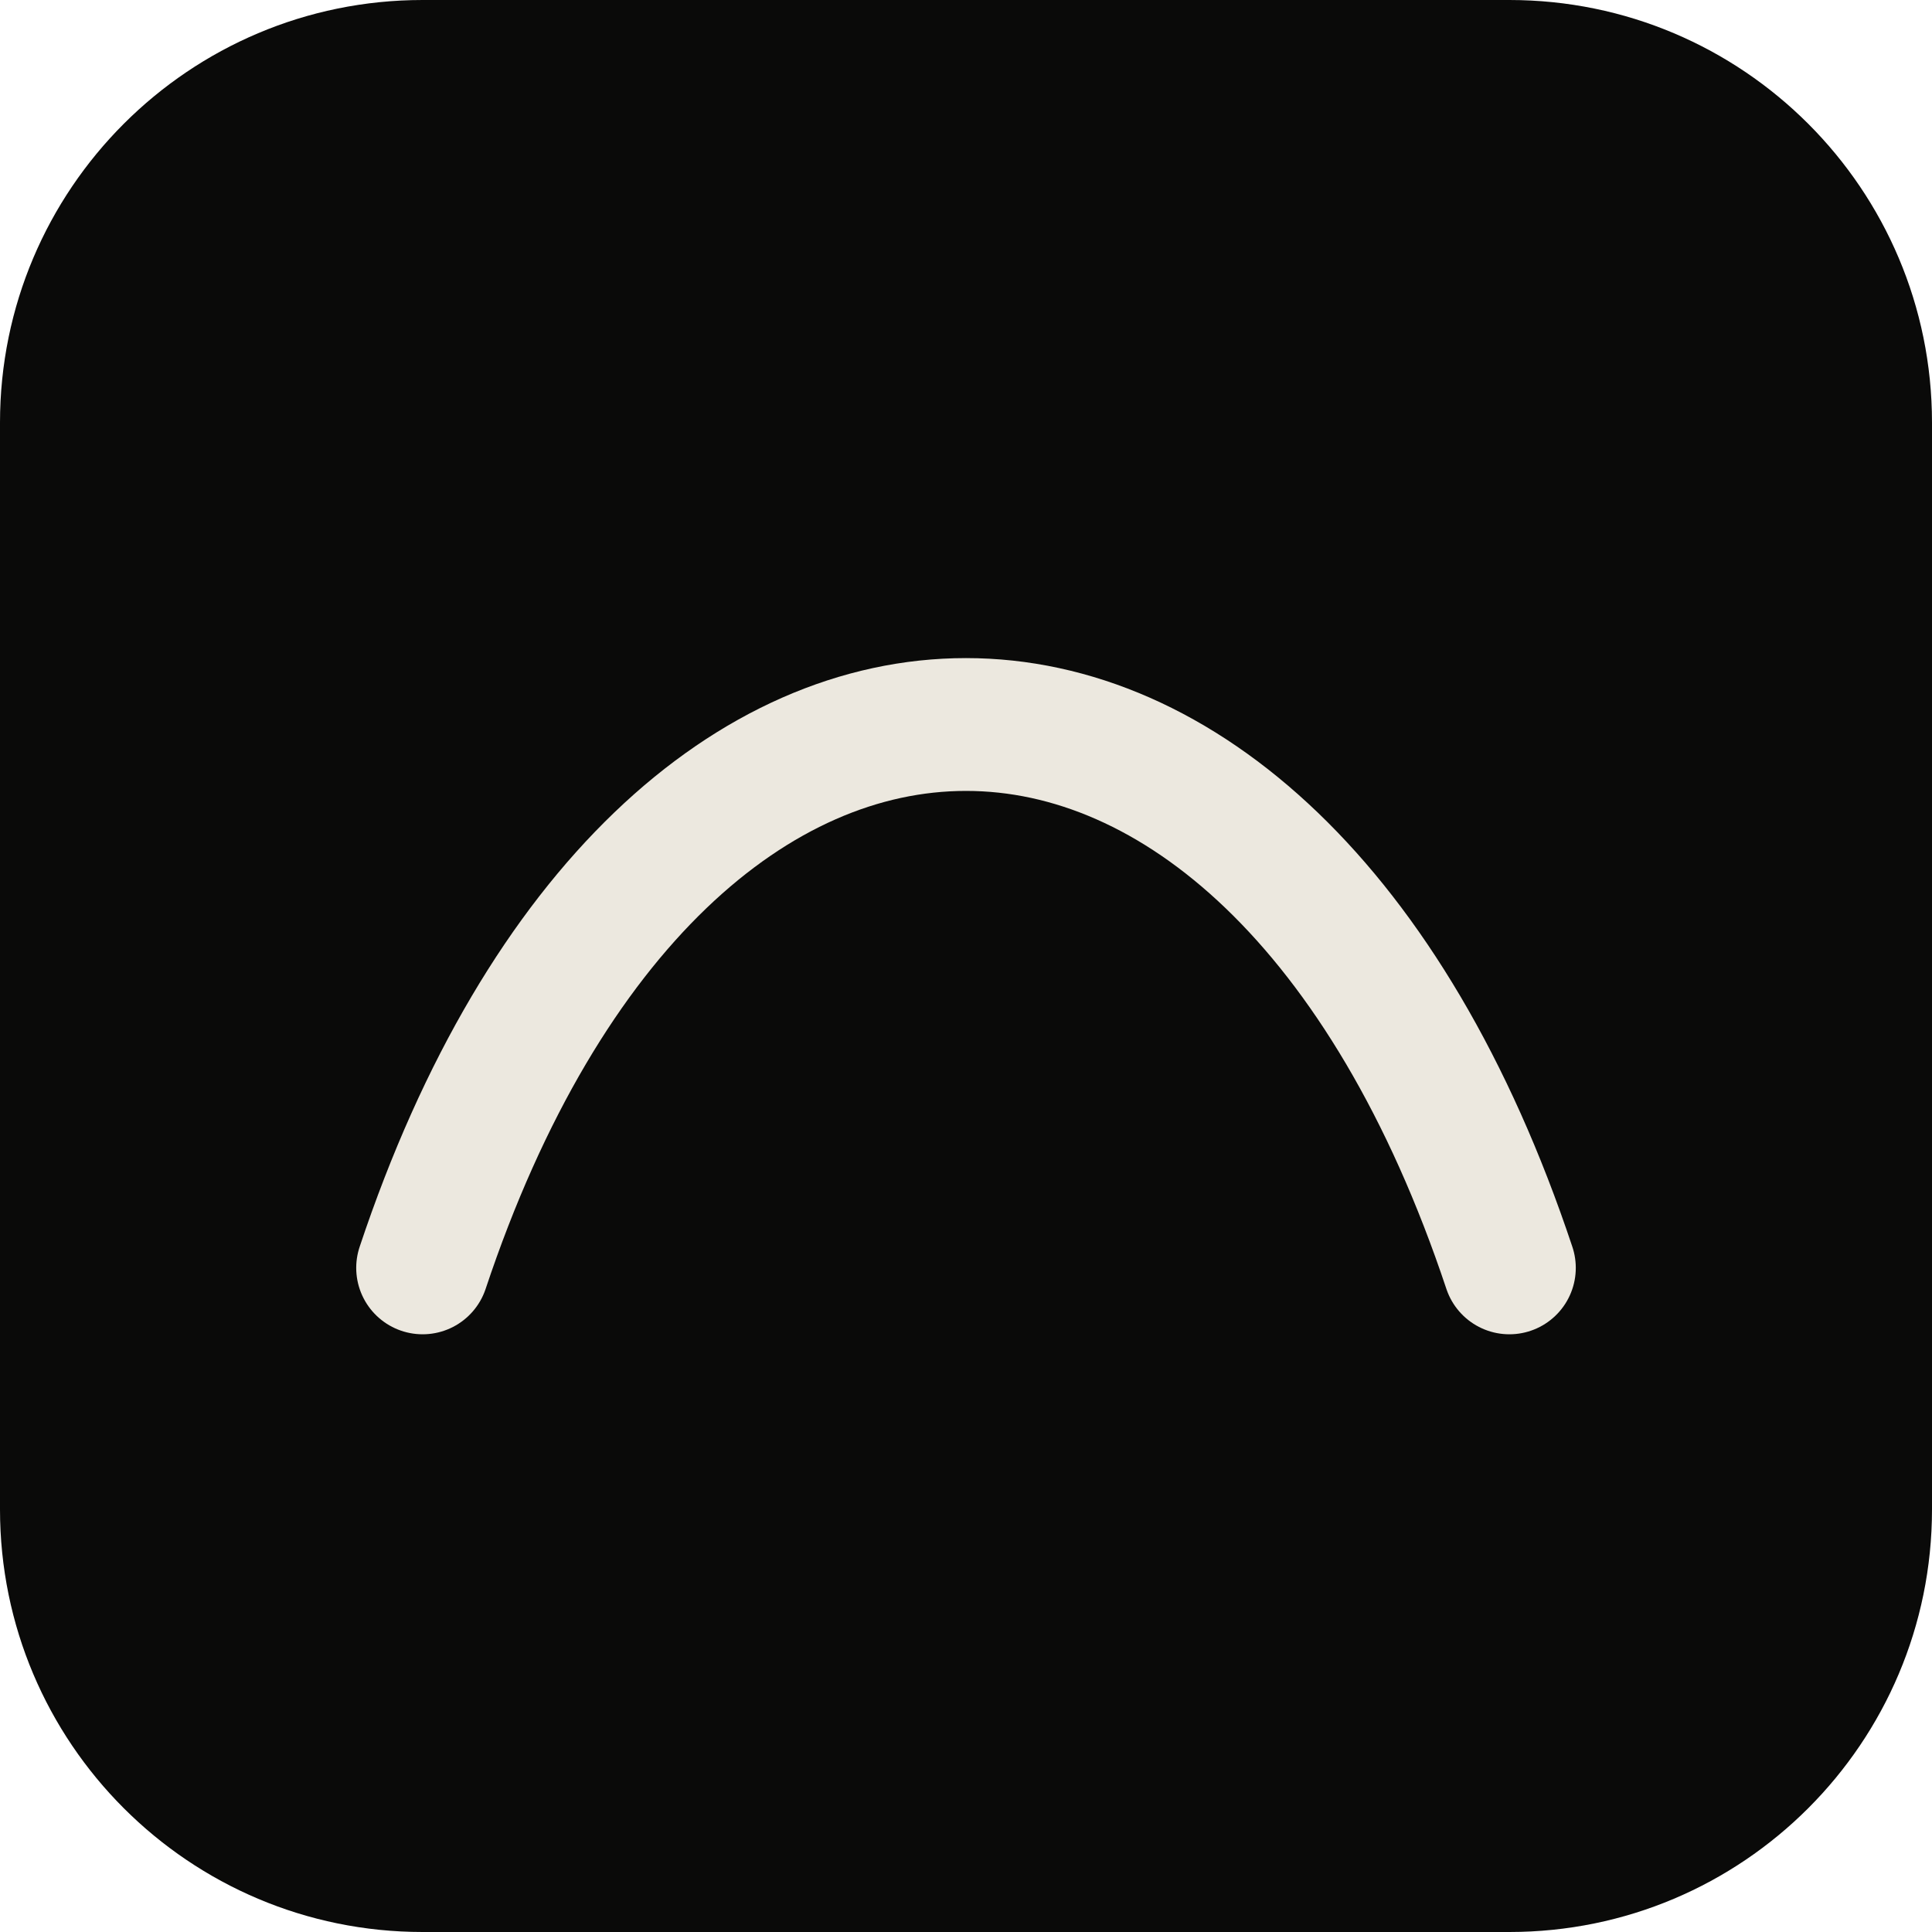
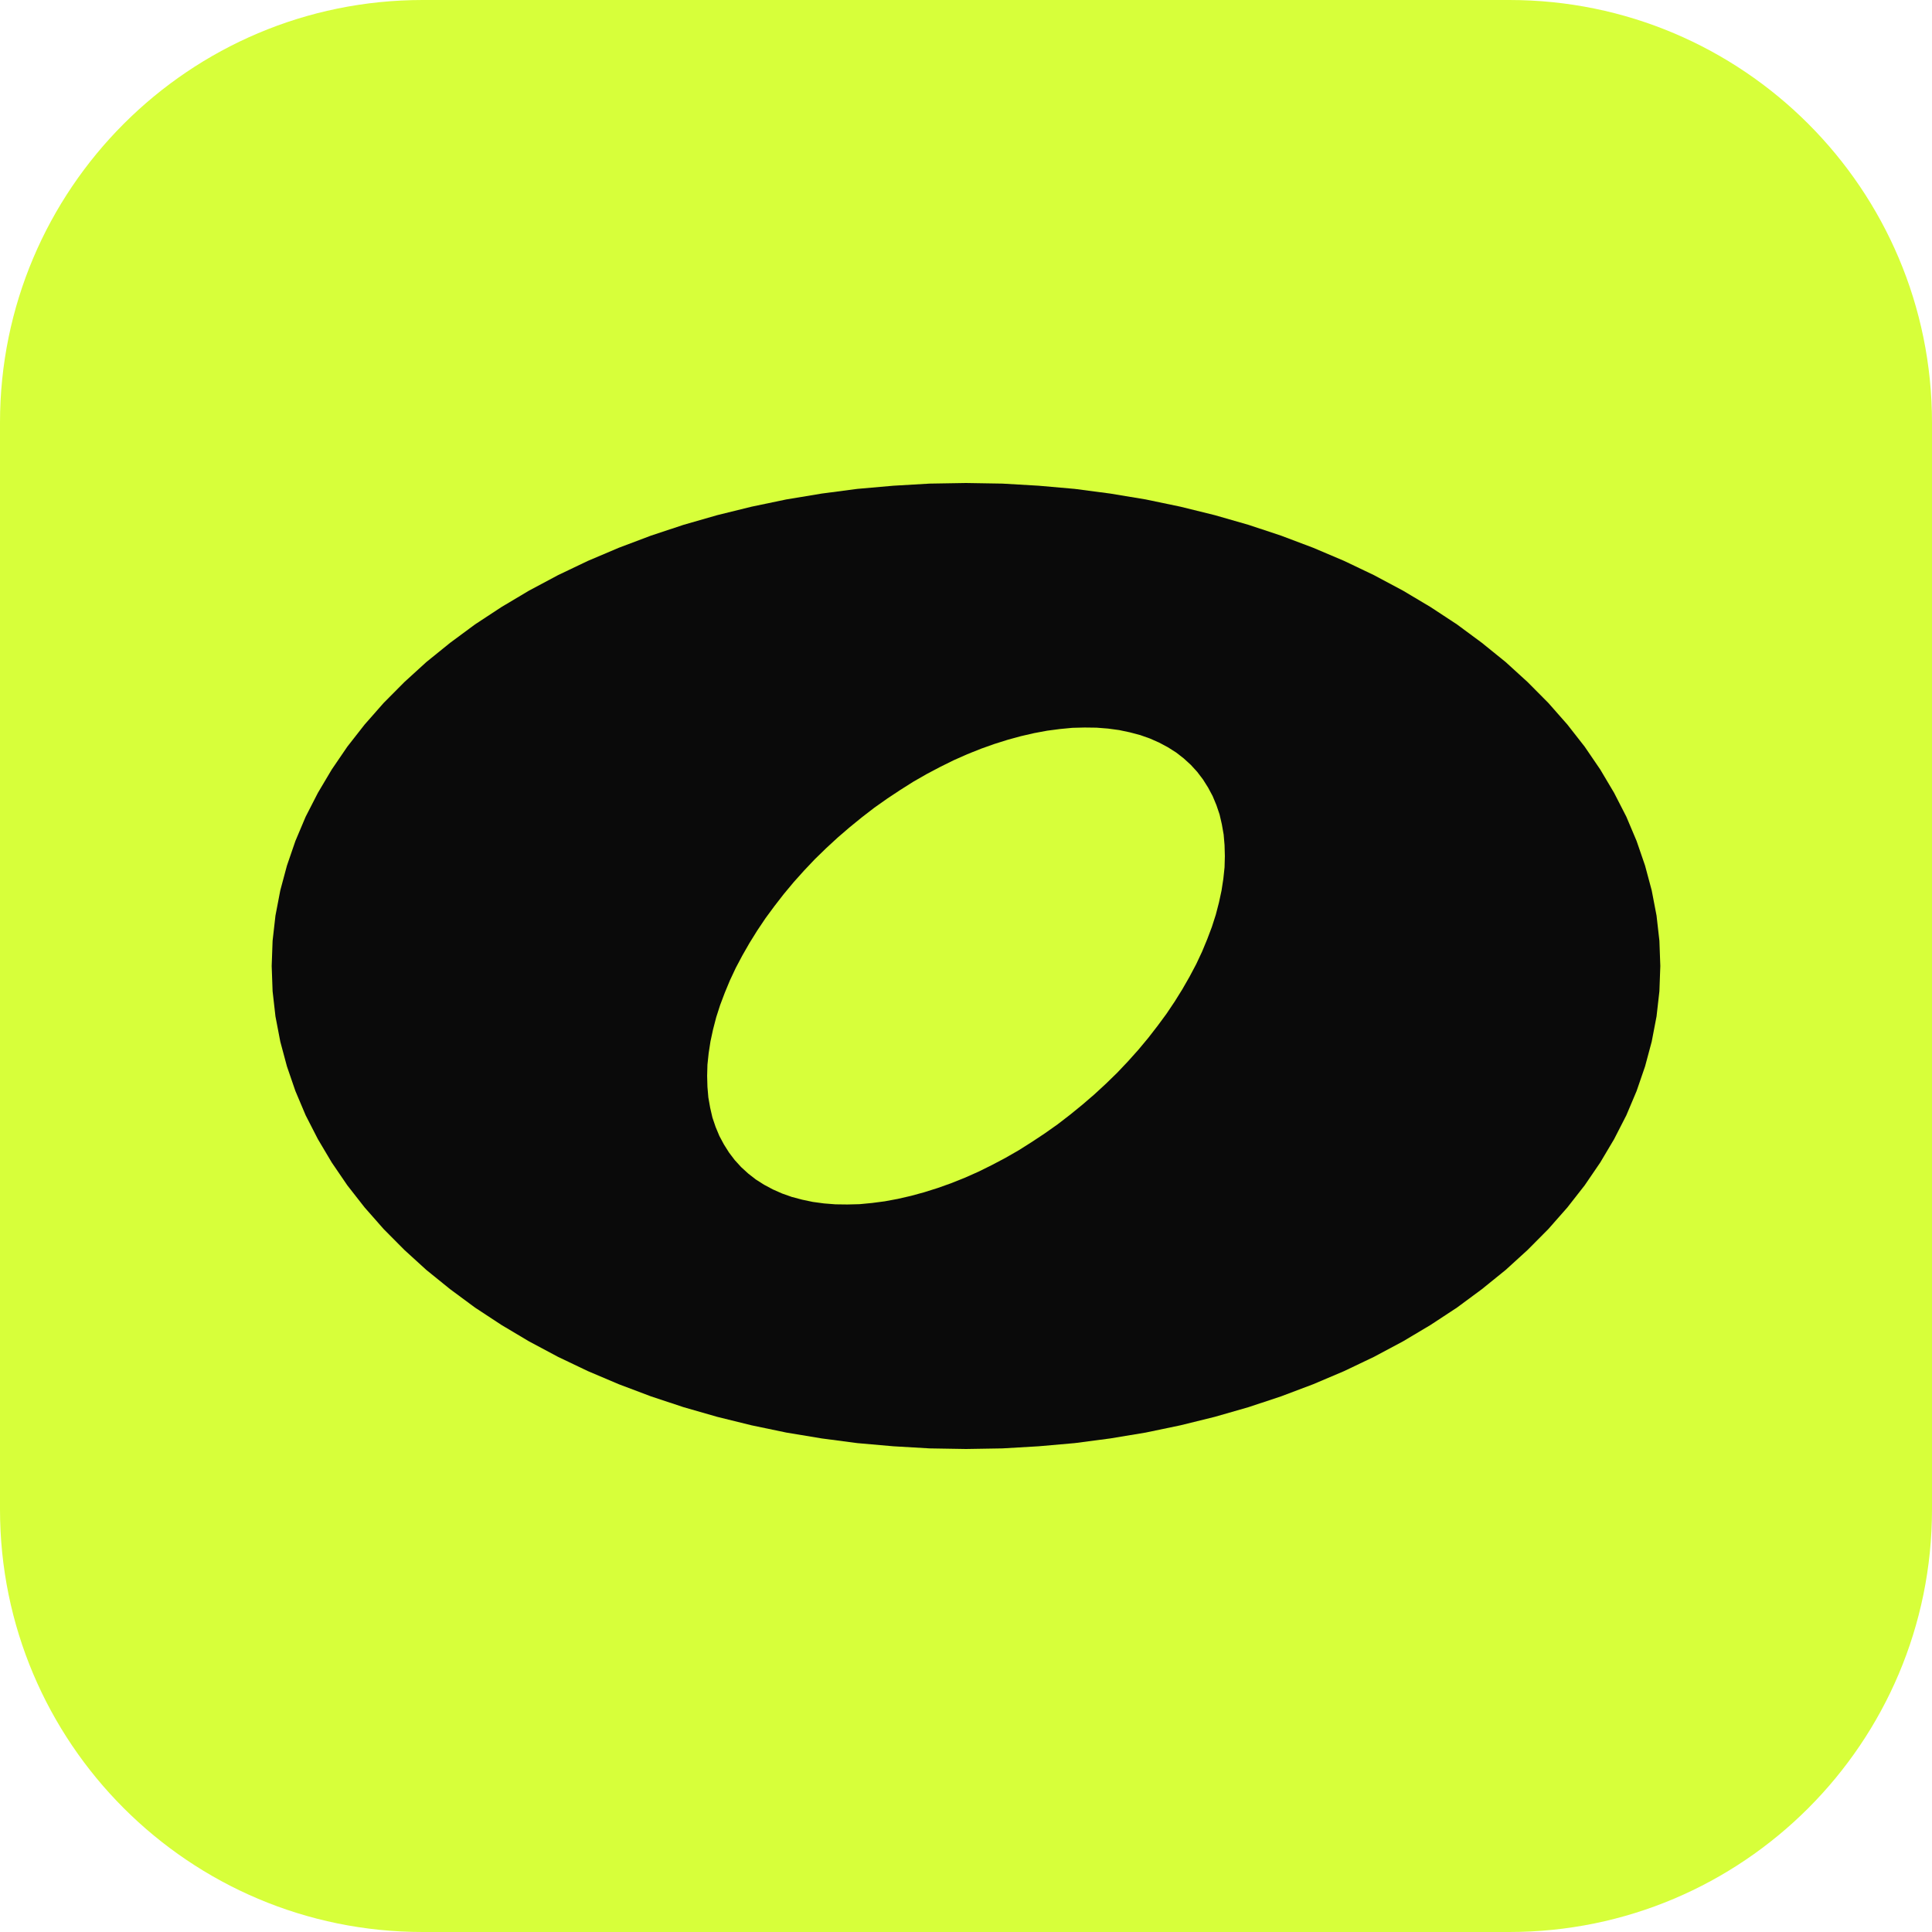
- <svg xmlns="http://www.w3.org/2000/svg" viewBox="0 0 32 32">
-   <rect width="32" height="32" rx="7" fill="#0a0a09" />
-   <path d="M7 21C11 9 21 9 25 21" fill="none" stroke="#ece8df" stroke-width="2.2" stroke-linecap="round" />
+ <svg xmlns="http://www.w3.org/2000/svg" viewBox="0 0 128 128" role="img" aria-label="Legato">
+   <rect width="128" height="128" rx="28" fill="#D7FF3A" />
+   <path d="M110 64L109.94 65.67L109.75 67.34L109.43 69.01L108.99 70.65L108.43 72.28L107.75 73.89L106.94 75.47L106.02 77.02L104.99 78.53L103.84 80L102.58 81.43L101.21 82.81L99.75 84.14L98.18 85.41L96.53 86.63L94.78 87.78L92.95 88.87L91.04 89.89L89.05 90.84L87 91.71L84.88 92.51L82.71 93.23L80.48 93.87L78.21 94.43L75.91 94.91L73.56 95.3L71.2 95.61L68.81 95.82L66.41 95.96L64 96L61.59 95.96L59.19 95.82L56.8 95.61L54.44 95.3L52.09 94.91L49.79 94.43L47.52 93.87L45.29 93.23L43.12 92.51L41 91.71L38.95 90.84L36.96 89.89L35.05 88.87L33.22 87.78L31.47 86.63L29.82 85.41L28.25 84.14L26.79 82.81L25.42 81.43L24.16 80L23.01 78.53L21.98 77.02L21.06 75.47L20.25 73.89L19.57 72.28L19.01 70.65L18.57 69.01L18.25 67.34L18.06 65.67L18 64L18.06 62.33L18.25 60.66L18.57 58.99L19.01 57.35L19.57 55.72L20.25 54.11L21.06 52.53L21.98 50.98L23.01 49.47L24.16 48L25.42 46.57L26.79 45.19L28.25 43.86L29.82 42.59L31.47 41.37L33.22 40.22L35.05 39.13L36.96 38.11L38.95 37.16L41 36.29L43.12 35.49L45.29 34.77L47.52 34.13L49.79 33.57L52.09 33.09L54.44 32.7L56.8 32.39L59.19 32.18L61.59 32.04L64 32L66.41 32.04L68.81 32.18L71.2 32.39L73.56 32.7L75.91 33.09L78.21 33.57L80.48 34.13L82.71 34.77L84.88 35.49L87 36.29L89.05 37.16L91.04 38.11L92.95 39.13L94.78 40.22L96.53 41.37L98.18 42.59L99.75 43.86L101.21 45.19L102.58 46.57L103.84 48L104.99 49.47L106.02 50.98L106.94 52.53L107.75 54.11L108.43 55.72L108.99 57.35L109.43 58.99L109.75 60.66L109.94 62.33ZM79.32 51.14L79.7 51.64L80.04 52.18L80.34 52.74L80.59 53.34L80.8 53.96L80.95 54.61L81.07 55.29L81.13 55.99L81.15 56.72L81.13 57.46L81.05 58.22L80.93 59L80.76 59.79L80.55 60.6L80.29 61.41L79.98 62.23L79.64 63.05L79.25 63.88L78.81 64.71L78.34 65.53L77.83 66.35L77.28 67.17L76.69 67.97L76.07 68.77L75.42 69.55L74.73 70.32L74.02 71.07L73.27 71.8L72.5 72.51L71.71 73.19L70.9 73.85L70.07 74.49L69.22 75.09L68.36 75.66L67.49 76.21L66.6 76.72L65.71 77.19L64.82 77.63L63.92 78.03L63.02 78.39L62.12 78.71L61.23 78.99L60.35 79.23L59.48 79.43L58.62 79.59L57.78 79.7L56.95 79.78L56.14 79.8L55.35 79.79L54.59 79.73L53.85 79.63L53.14 79.48L52.46 79.3L51.81 79.07L51.2 78.8L50.62 78.49L50.07 78.14L49.57 77.75L49.1 77.32L48.68 76.86L48.3 76.36L47.96 75.82L47.66 75.26L47.41 74.66L47.2 74.04L47.05 73.39L46.93 72.71L46.87 72.01L46.85 71.28L46.87 70.54L46.95 69.78L47.07 69L47.24 68.21L47.45 67.4L47.71 66.59L48.02 65.77L48.36 64.95L48.75 64.12L49.19 63.29L49.66 62.47L50.17 61.65L50.72 60.83L51.31 60.03L51.93 59.23L52.58 58.45L53.27 57.68L53.98 56.93L54.73 56.2L55.5 55.49L56.29 54.81L57.1 54.15L57.93 53.51L58.78 52.91L59.64 52.34L60.51 51.79L61.4 51.28L62.29 50.81L63.18 50.37L64.08 49.97L64.98 49.61L65.88 49.29L66.77 49.01L67.65 48.77L68.52 48.57L69.38 48.41L70.22 48.3L71.05 48.22L71.86 48.2L72.65 48.21L73.41 48.27L74.15 48.37L74.86 48.52L75.54 48.7L76.19 48.93L76.8 49.2L77.38 49.51L77.93 49.86L78.43 50.25L78.9 50.68Z" fill="#0A0A0A" fill-rule="evenodd" />
</svg>
